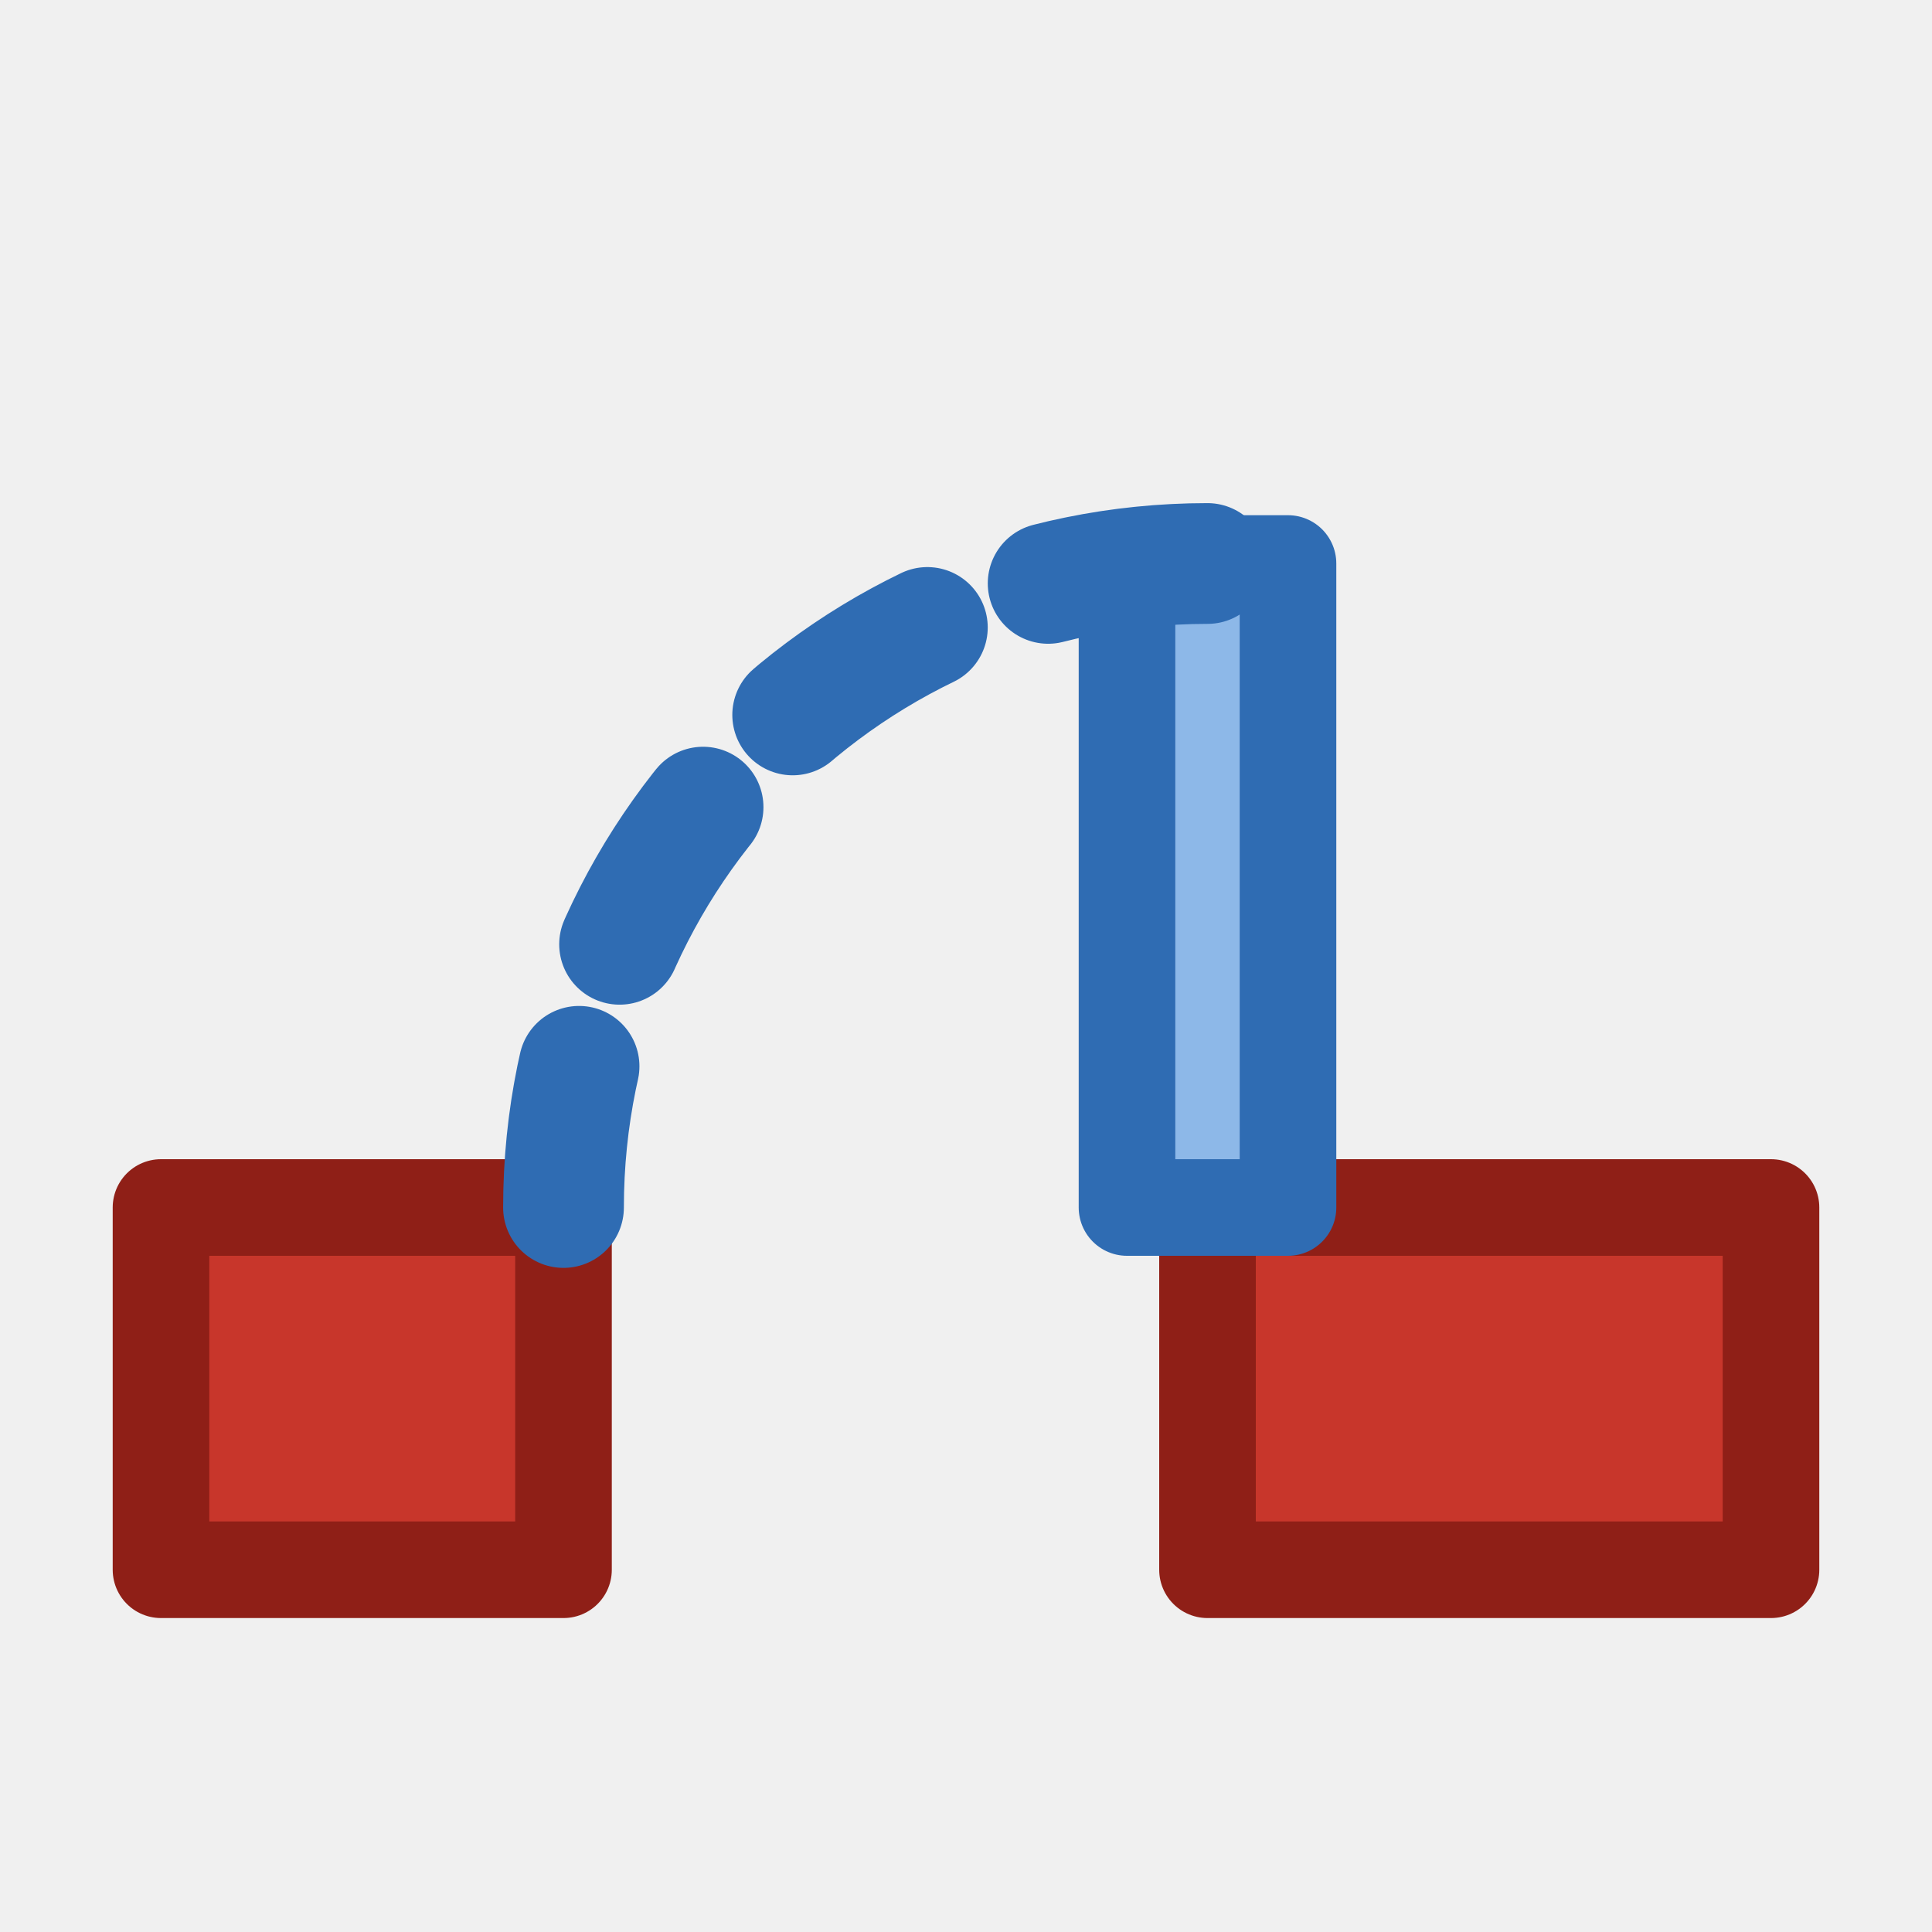
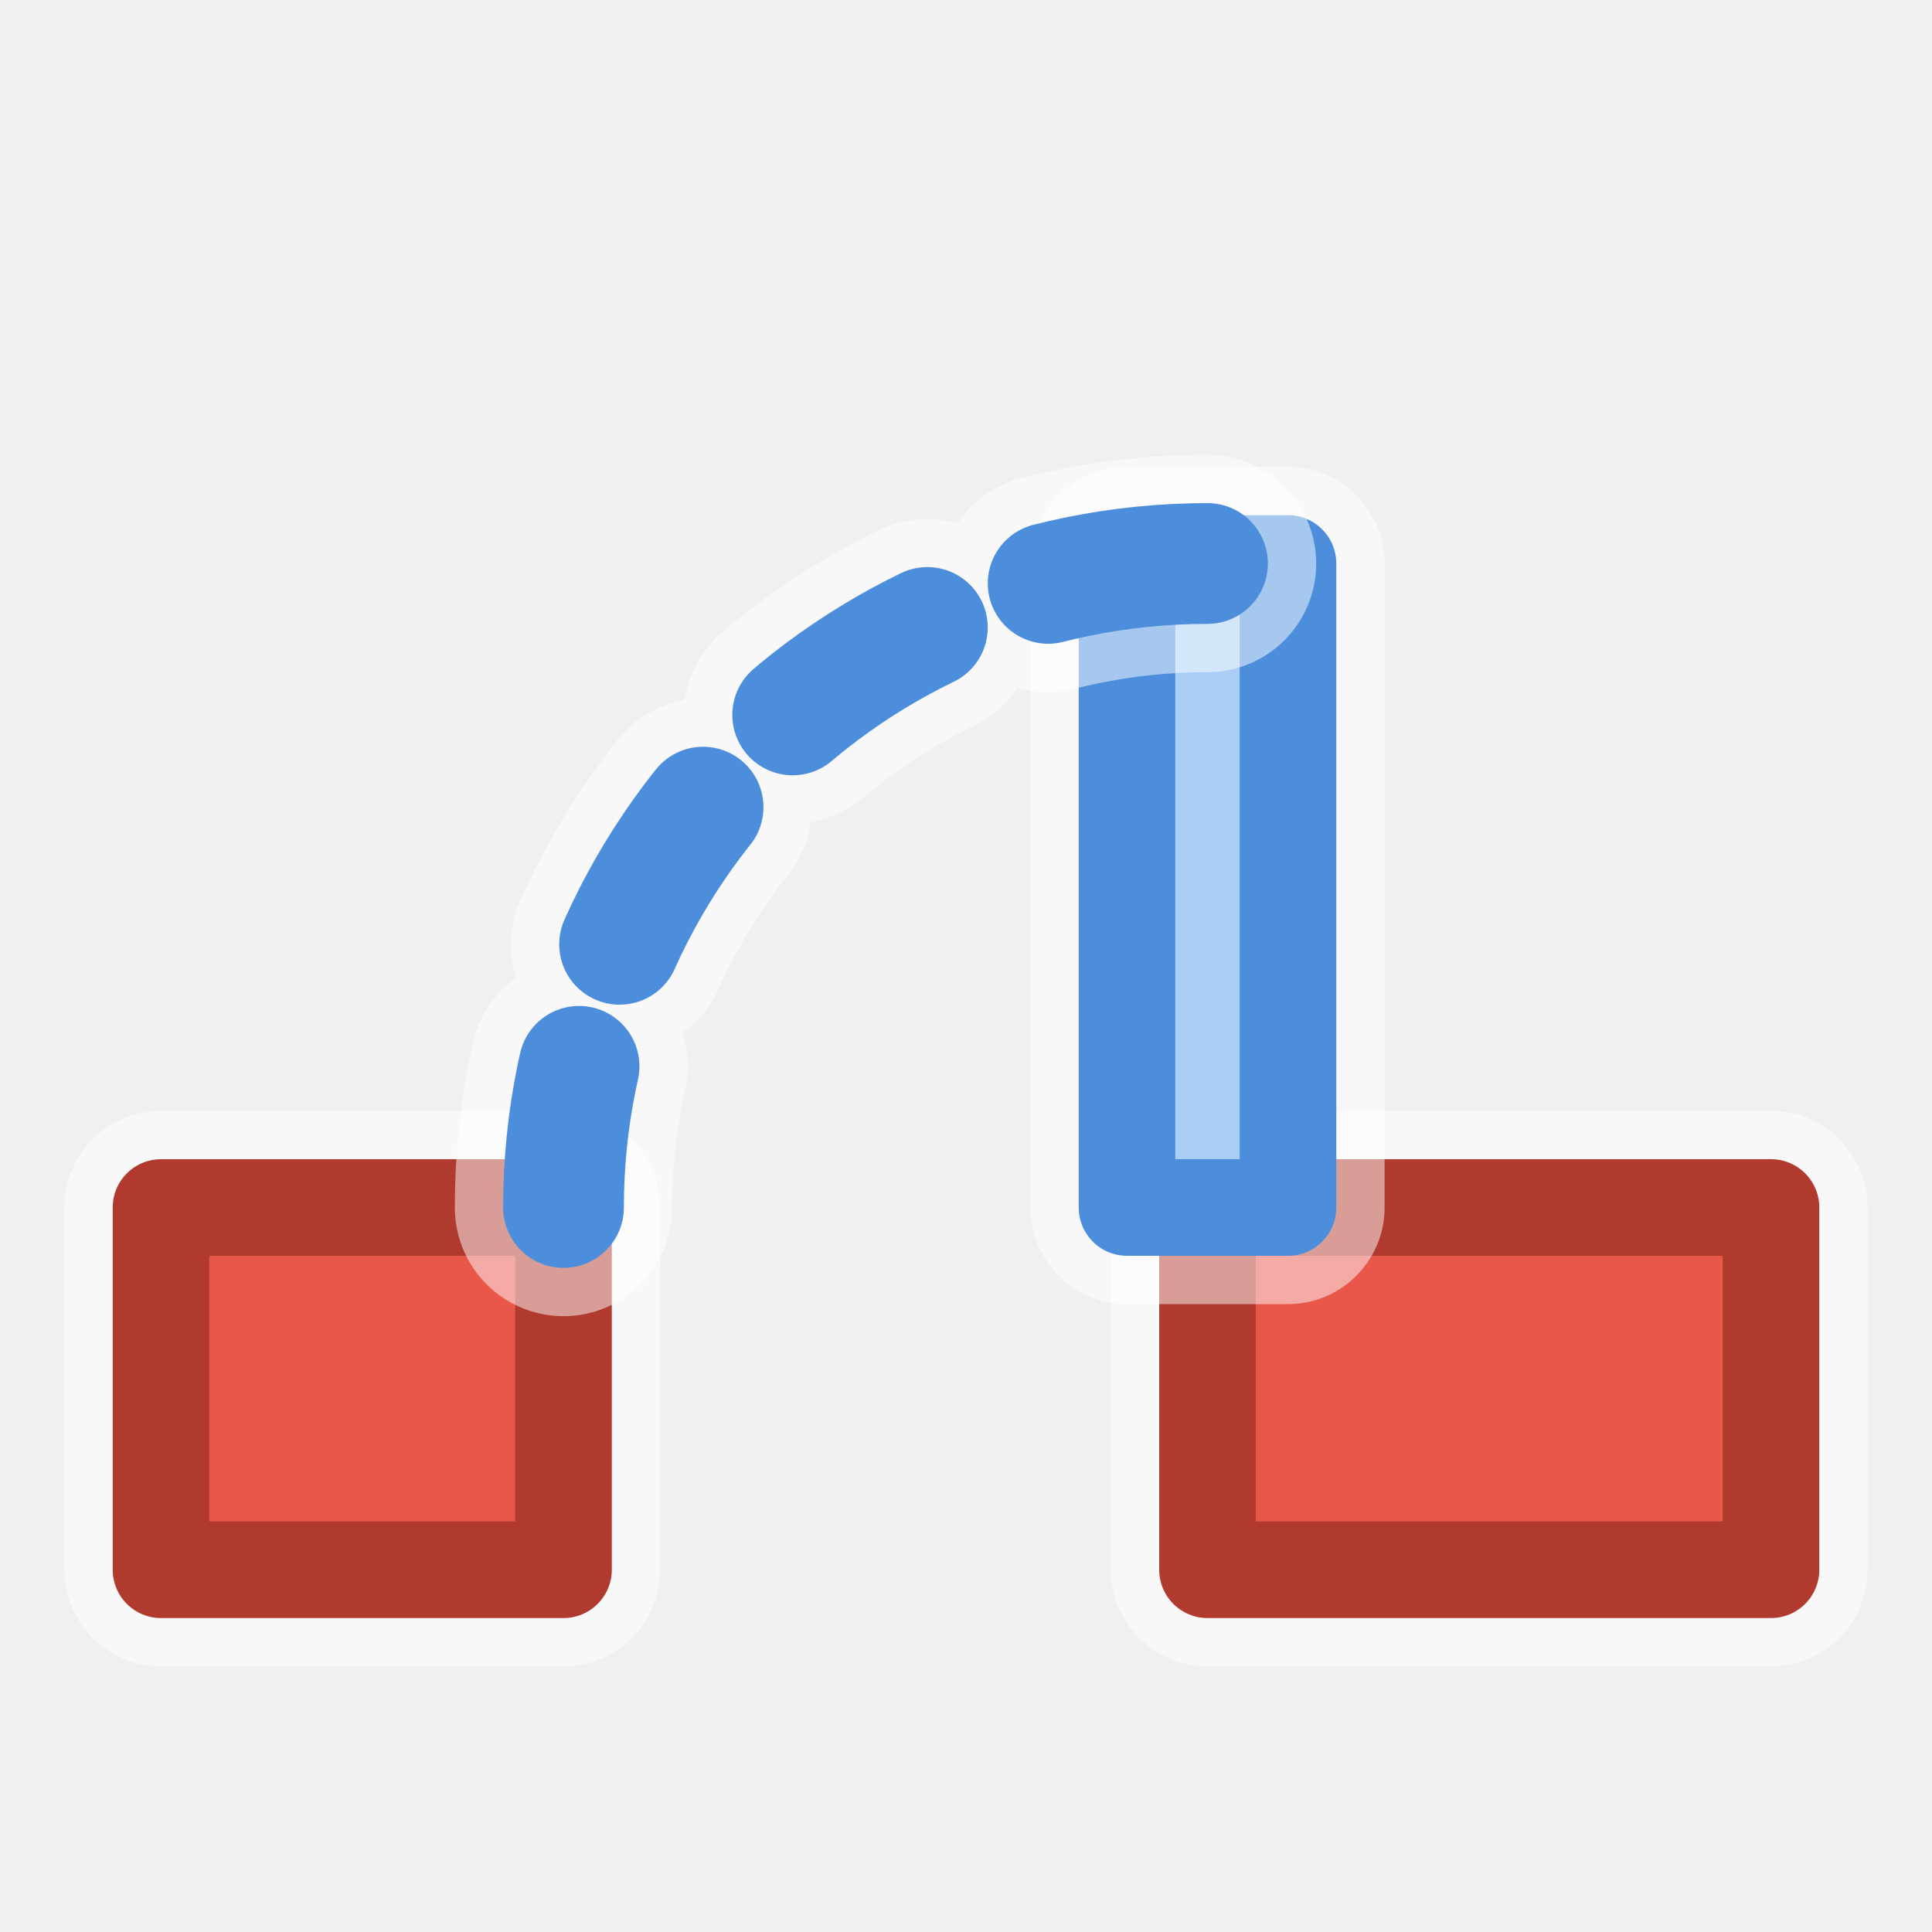
<svg xmlns="http://www.w3.org/2000/svg" viewBox="0 0 24 24" width="24" height="24">
  <g stroke-linecap="round" stroke-linejoin="round">
-     <rect x="2" y="15" width="5" height="4.5" fill="#C8362B" stroke="#8F1F17" stroke-width="1.2" />
-     <rect x="15" y="15" width="7" height="4.5" fill="#C8362B" stroke="#8F1F17" stroke-width="1.2" />
-     <rect x="14" y="7" width="2" height="8" fill="#8DB8E8" stroke="#2F6CB3" stroke-width="1.2" />
-     <path d="M15 7A8 8 0 0 0 7 15" fill="none" stroke="#2F6CB3" stroke-width="1.5" stroke-dasharray="2 1.6" />
+     <rect x="2" y="15" width="5" height="4.5" fill="none" stroke="#FFFFFF" stroke-opacity="0.5" stroke-width="2.4" />
+     <rect x="2" y="15" width="5" height="4.5" fill="#E8574A" stroke="#B03A2E" stroke-width="1.2" />
+     <rect x="15" y="15" width="7" height="4.5" fill="none" stroke="#FFFFFF" stroke-opacity="0.5" stroke-width="2.4" />
+     <rect x="15" y="15" width="7" height="4.5" fill="#E8574A" stroke="#B03A2E" stroke-width="1.2" />
+     <rect x="14" y="7" width="2" height="8" fill="none" stroke="#FFFFFF" stroke-opacity="0.5" stroke-width="2.4" />
+     <rect x="14" y="7" width="2" height="8" fill="#A9CDF5" stroke="#4D8EDC" stroke-width="1.2" />
+     <path d="M15 7A8 8 0 0 0 7 15" stroke-dasharray="2 1.6" fill="none" stroke="#FFFFFF" stroke-opacity="0.5" stroke-width="2.7" />
+     <path d="M15 7A8 8 0 0 0 7 15" fill="none" stroke="#4D8EDC" stroke-width="1.5" stroke-dasharray="2 1.6" />
  </g>
</svg>
